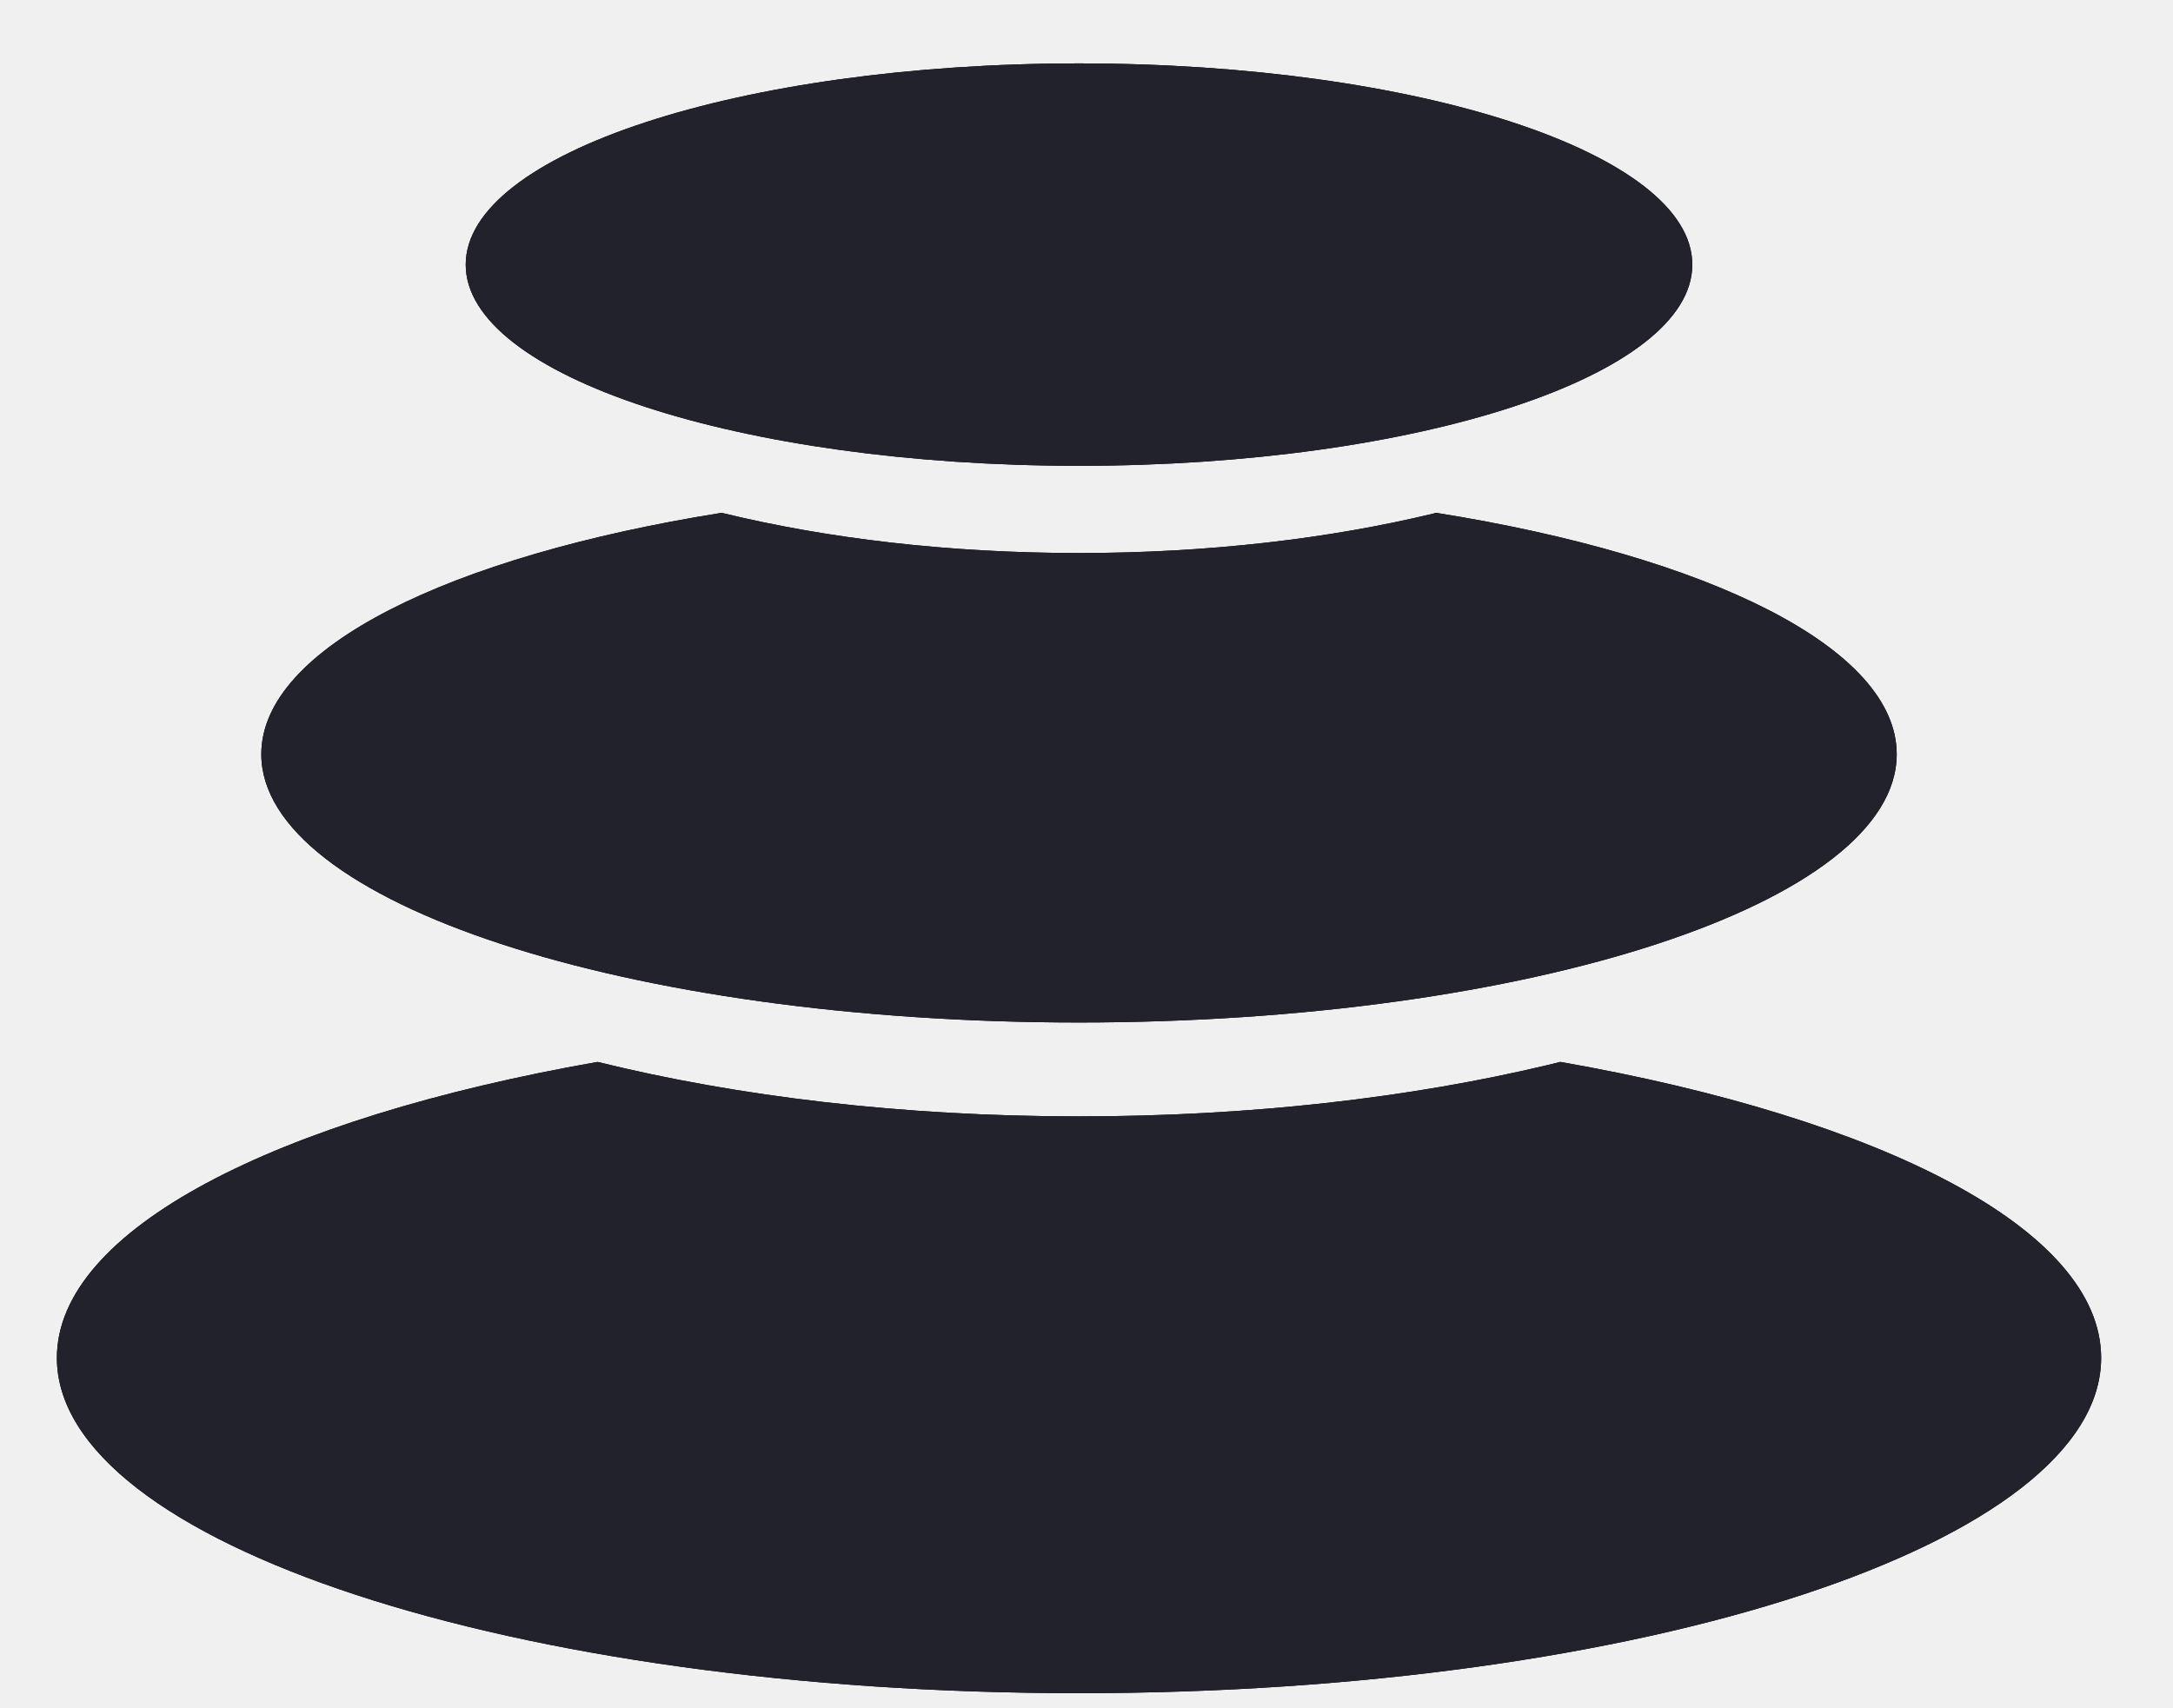
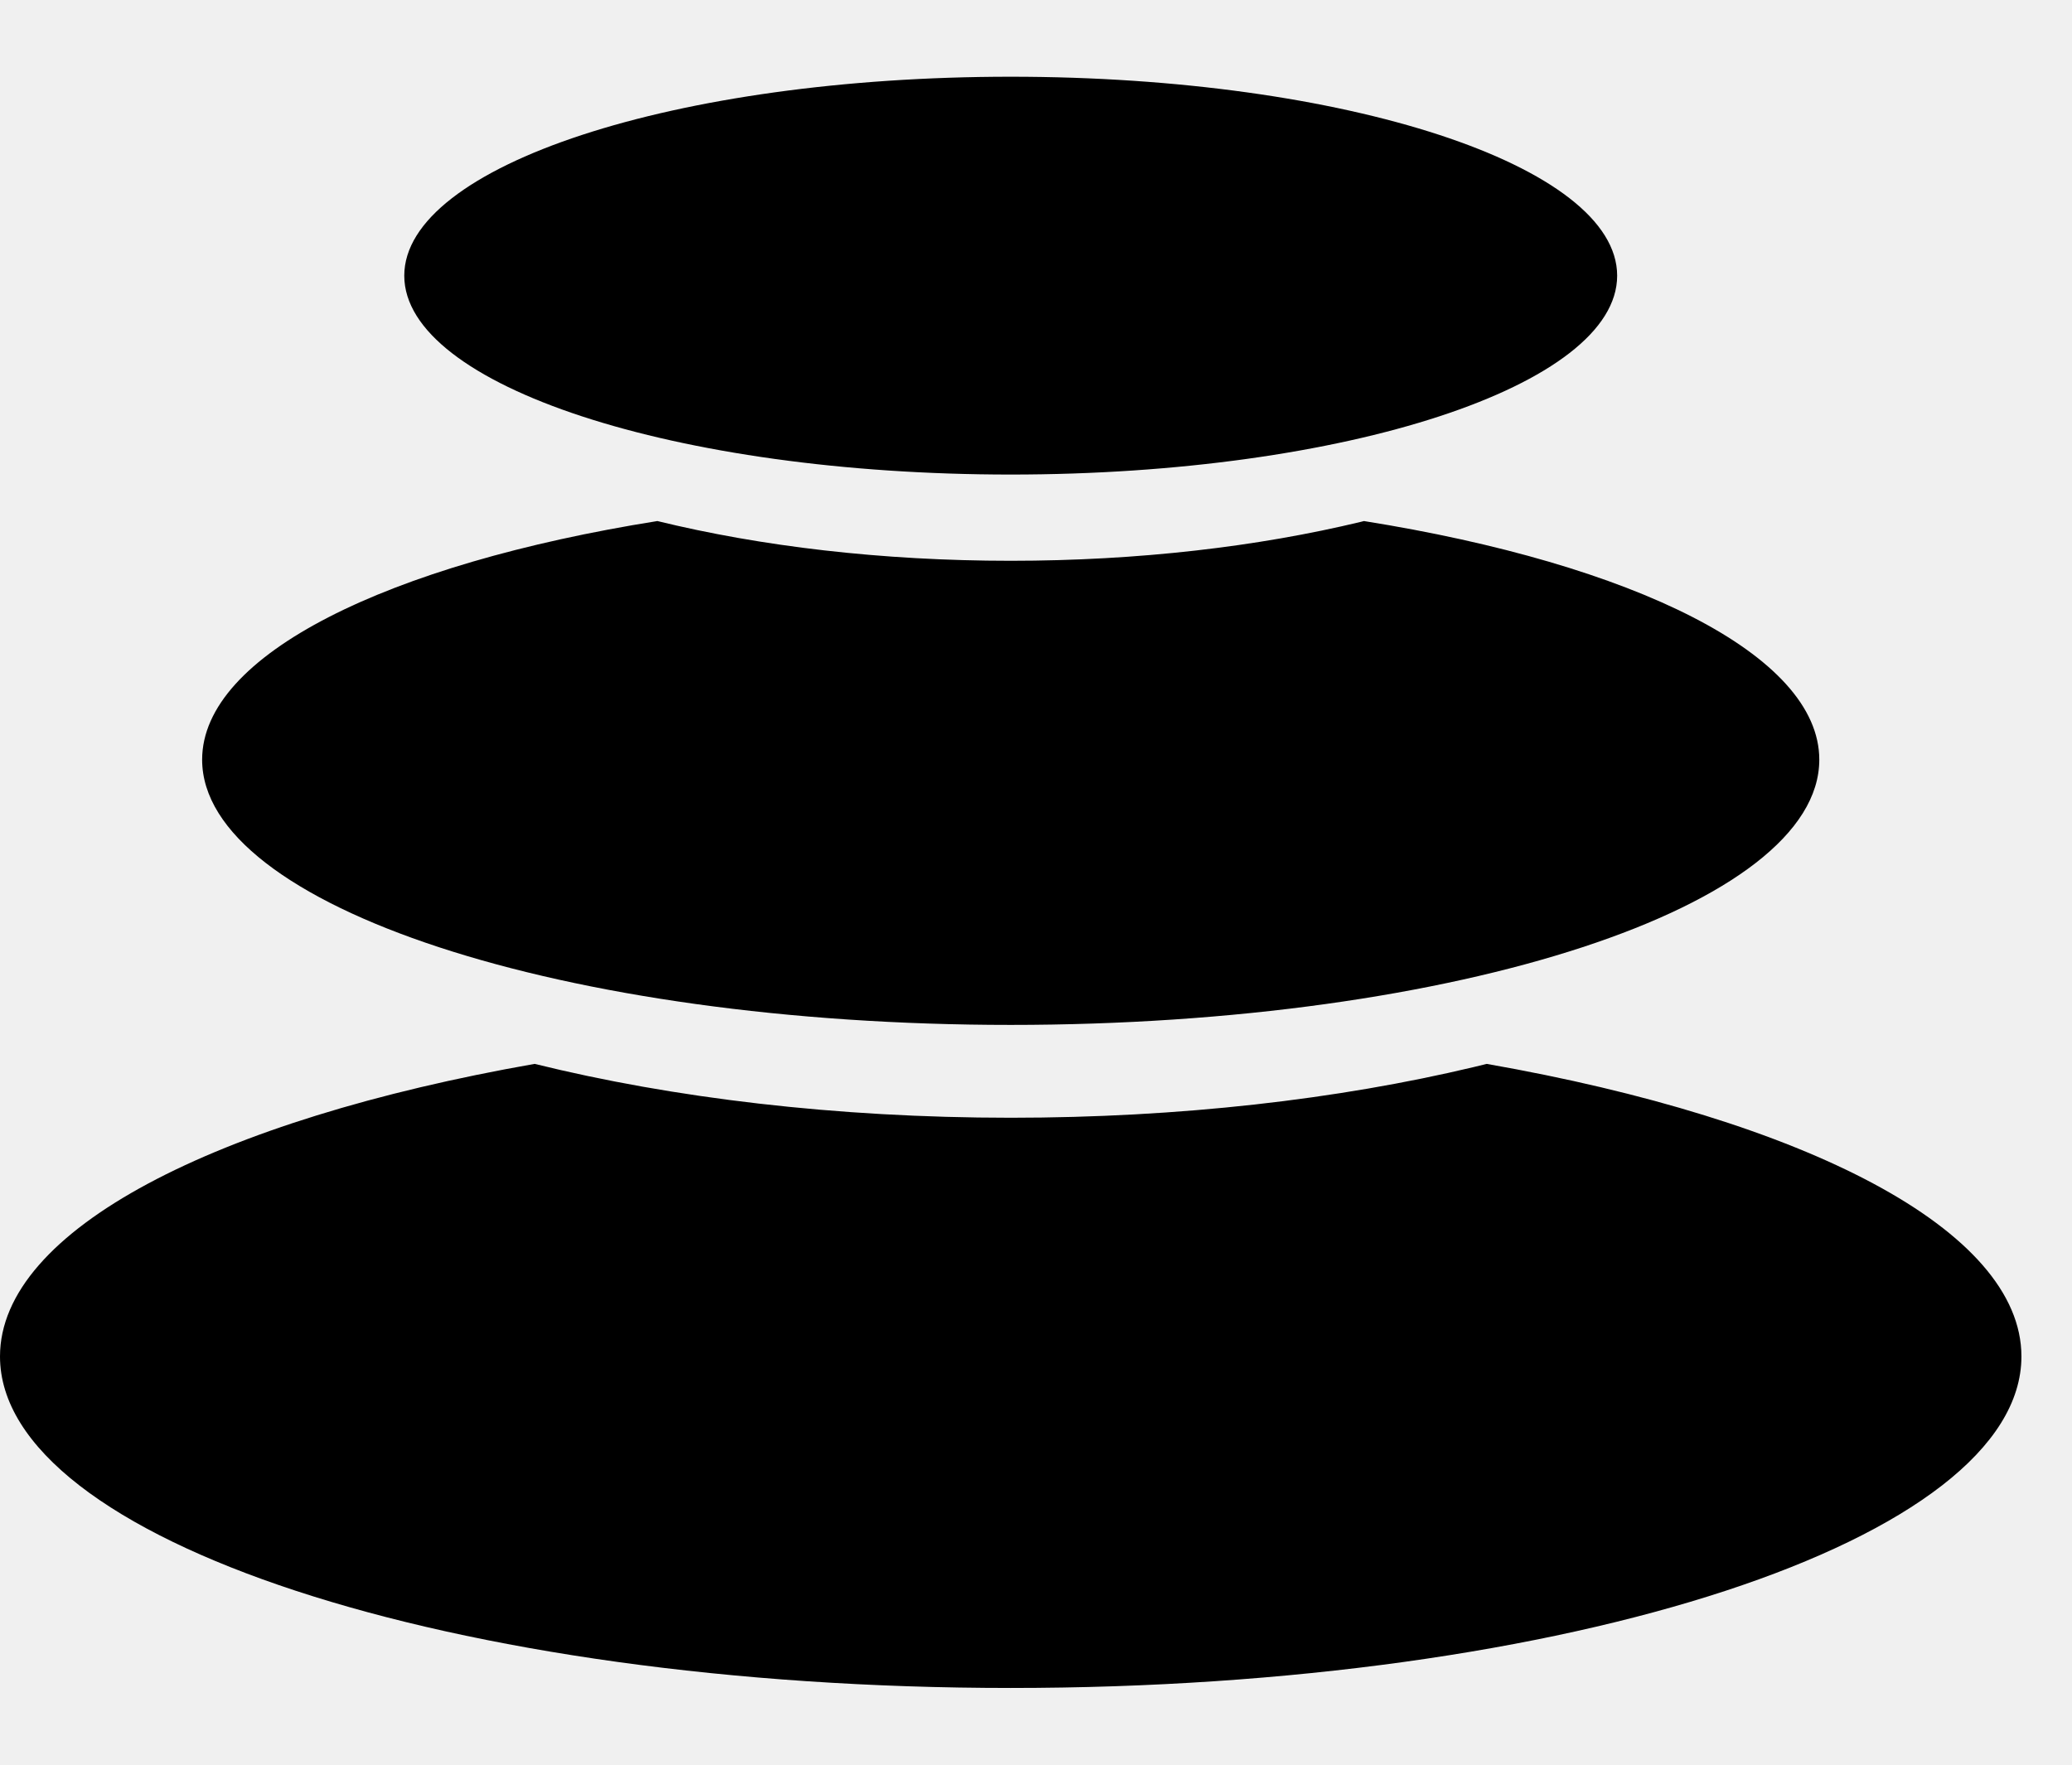
- <svg xmlns="http://www.w3.org/2000/svg" xmlns:xlink="http://www.w3.org/1999/xlink" width="28" height="22">
+ <svg xmlns="http://www.w3.org/2000/svg" xmlns:xlink="http://www.w3.org/1999/xlink" width="27px" height="23px" viewBox="0 0 27 23" version="1.1">
  <defs>
-     <path d="M19.373 12.866c4.147.728 6.968 2.162 6.968 3.813 0 2.386-5.897 4.321-13.17 4.321C5.896 21 0 19.065 0 16.679c0-1.65 2.821-3.085 6.967-3.813 1.801.445 3.927.702 6.203.702 2.205 0 4.268-.24 6.032-.66zm-1.6-7.075c3.513.56 5.934 1.743 5.934 3.11 0 1.91-4.718 3.457-10.537 3.457-5.819 0-10.536-1.548-10.536-3.457 0-1.367 2.42-2.55 5.932-3.11 1.349.33 2.923.518 4.604.518 1.665 0 3.225-.185 4.565-.508l.039-.01zM13.17 0c4.365 0 7.903 1.16 7.903 2.593 0 1.431-3.538 2.592-7.903 2.592-4.364 0-7.902-1.16-7.902-2.592C5.268 1.16 8.806 0 13.17 0z" id="a" />
+     <path d="M19.373,13.866 C23.52,14.594 26.341,16.028 26.341,17.679 C26.341,20.065 20.444,22 13.171,22 C5.896,22 -5.32907052e-14,20.065 -5.32907052e-14,17.679 C-5.32907052e-14,16.029 2.821,14.594 6.967,13.866 C8.768,14.311 10.894,14.568 13.17,14.568 C15.375,14.568 17.438,14.328 19.202,13.908 L19.373,13.866 Z M17.773,6.791 C21.286,7.351 23.707,8.534 23.707,9.901 C23.707,11.811 18.989,13.358 13.17,13.358 C7.351,13.358 2.634,11.81 2.634,9.901 C2.634,8.534 5.054,7.351 8.566,6.791 C9.915,7.121 11.489,7.309 13.17,7.309 C14.835,7.309 16.395,7.124 17.735,6.801 L17.774,6.791 L17.773,6.791 Z M13.17,1 C17.535,1 21.073,2.16 21.073,3.593 C21.073,5.024 17.535,6.185 13.17,6.185 C8.806,6.185 5.268,5.025 5.268,3.593 C5.268,2.16 8.806,1 13.17,1 Z" id="path-1" />
  </defs>
-   <g transform="translate(.733 .817)" fill="none" fill-rule="evenodd">
-     <mask id="b" fill="#fff">
-       <use xlink:href="#a" />
+   <g id="Artboard" stroke="none" stroke-width="1" fill="none" fill-rule="evenodd">
+     <mask id="mask-2" fill="white">
+       <use xlink:href="#path-1" />
    </mask>
-     <use fill="#000" xlink:href="#a" />
-     <g mask="url(#b)" fill="#21222C">
-       <path d="M-4.516-5.546H57.1V56.07H-4.516z" />
-     </g>
+     <use id="a" fill="#000000" xlink:href="#path-1" />
  </g>
</svg>
